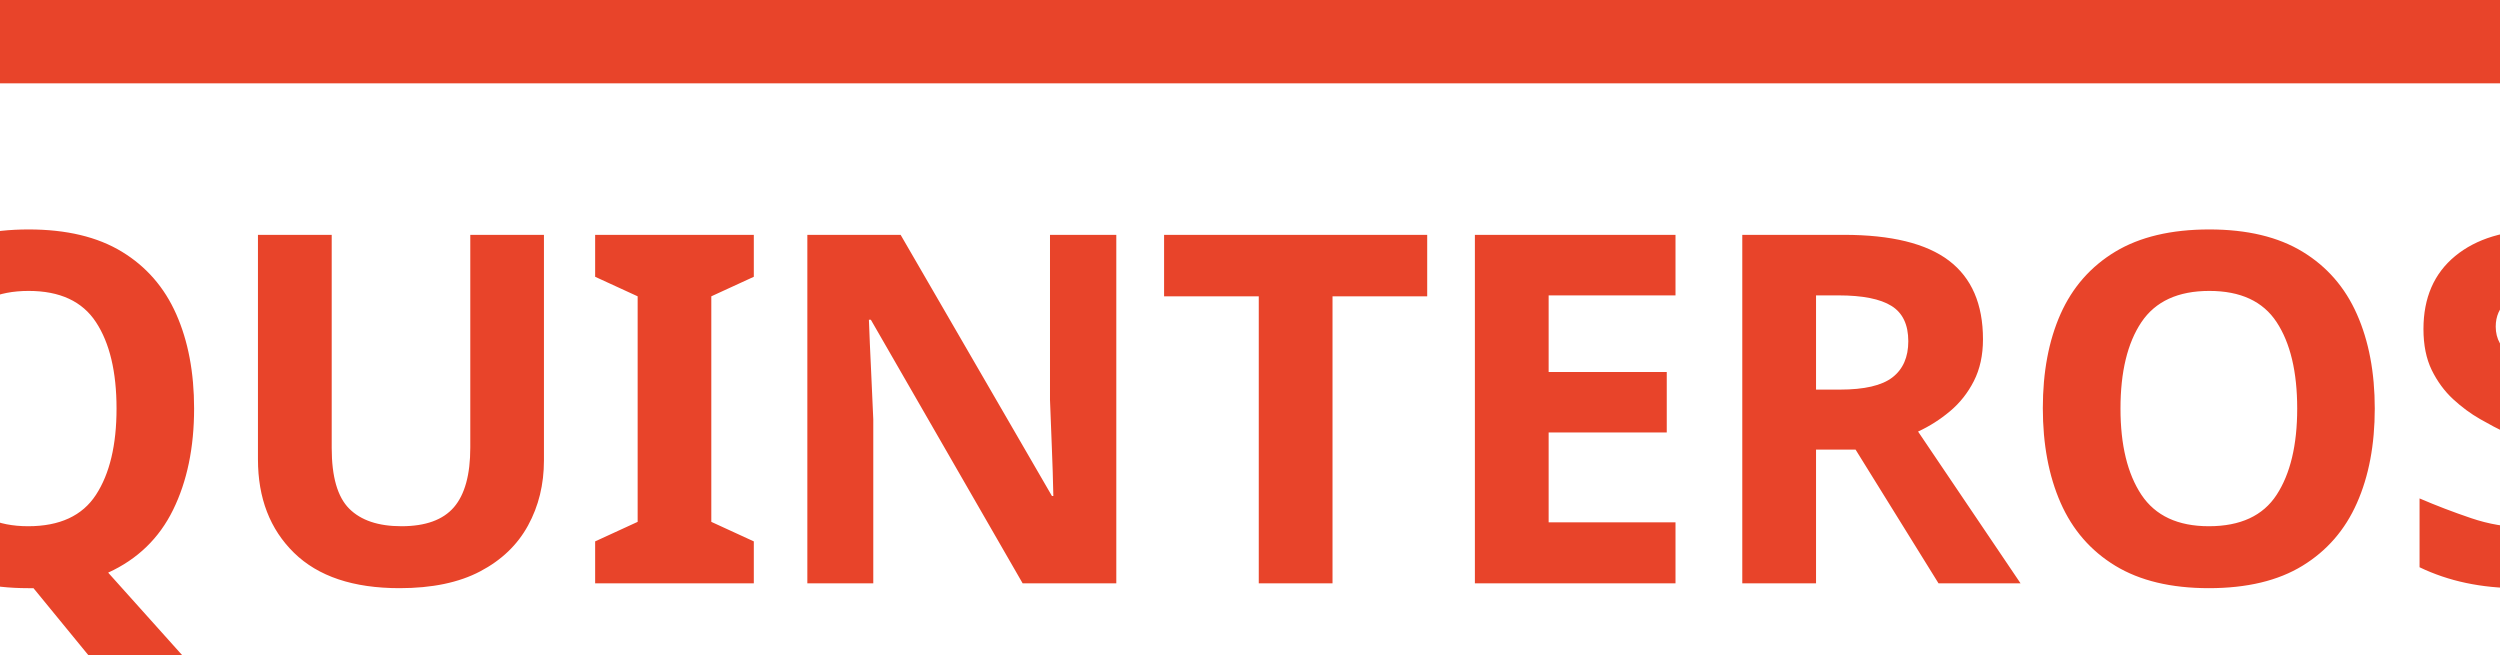
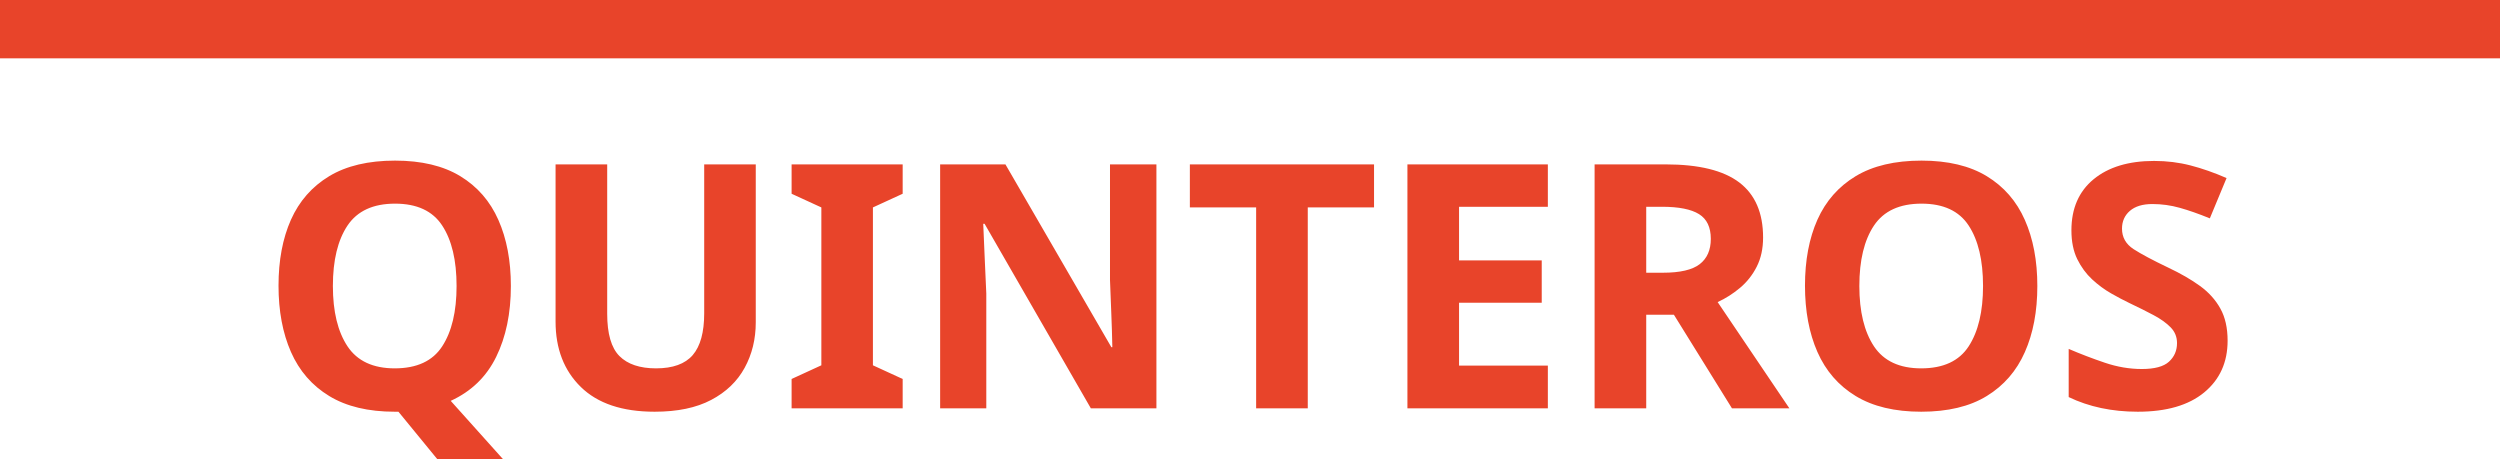
- <svg xmlns="http://www.w3.org/2000/svg" viewBox="0 0 420 110" width="420" height="110">
-   <rect x="0" y="0" width="420" height="14" fill="#E8442A" />
-   <text x="210" y="98" font-family="'Arial Black', 'Franklin Gothic Heavy', 'Impact', sans-serif" font-size="82" font-weight="900" text-anchor="middle" letter-spacing="-1" fill="#E8442A">QUINTEROS</text>
+ <svg xmlns="http://www.w3.org/2000/svg" viewBox="0 0 600 110" width="600" height="110">
+   <rect x="0" y="0" width="600" height="14" fill="#E8442A" />
+   <text x="300" y="98" font-family="'Arial Black', 'Franklin Gothic Heavy', 'Impact', sans-serif" font-size="82" font-weight="900" text-anchor="middle" letter-spacing="-1" fill="#E8442A">QUINTEROS</text>
</svg>
